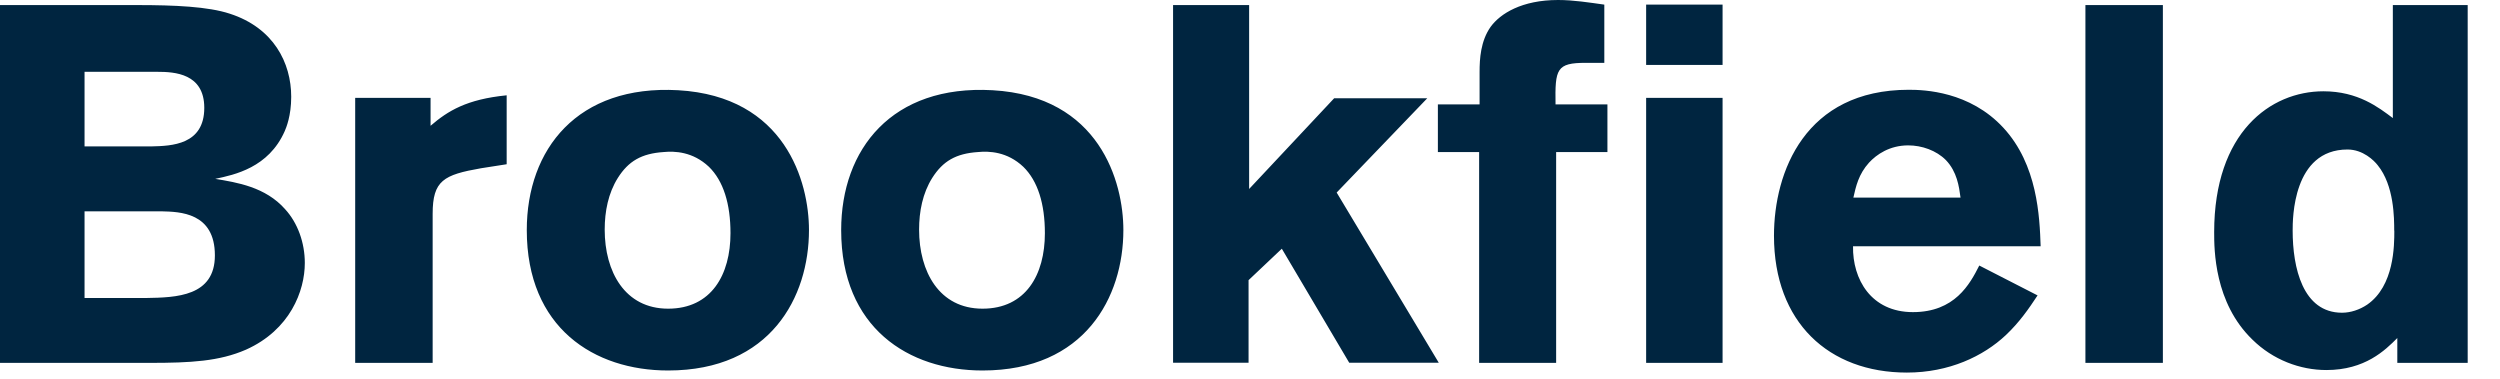
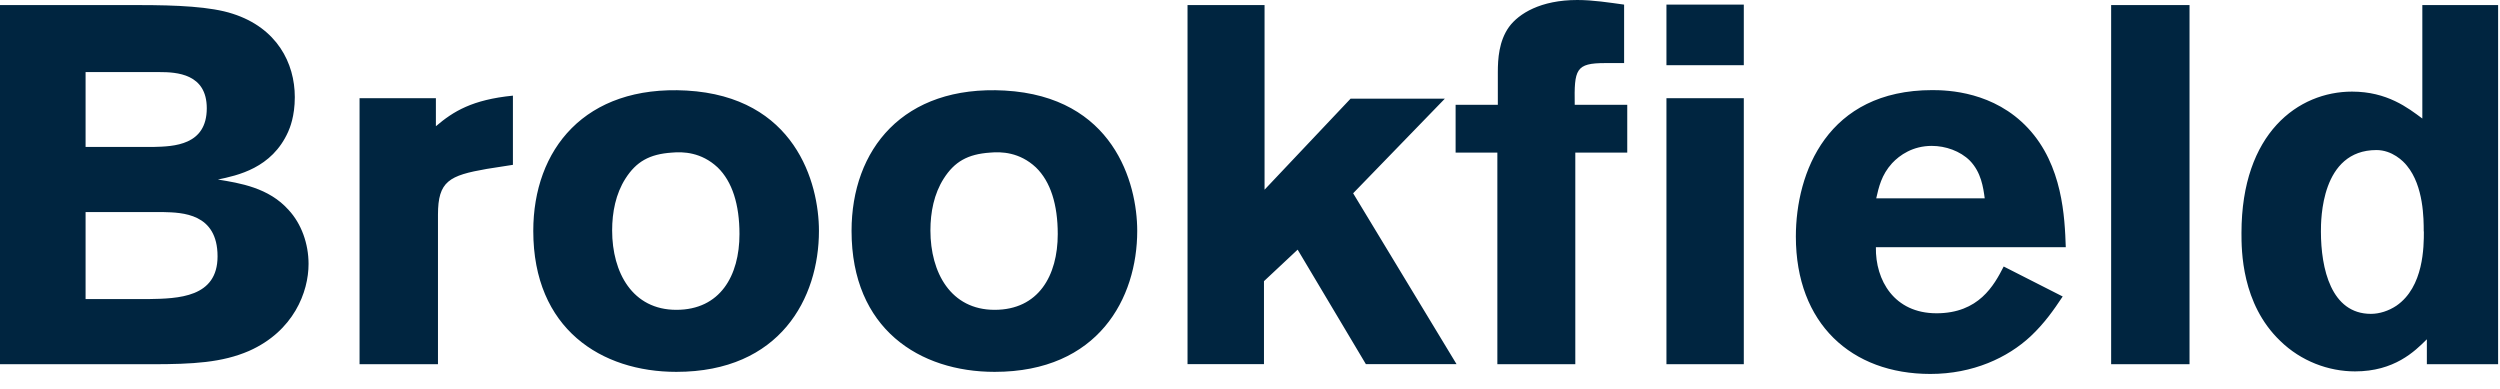
- <svg xmlns="http://www.w3.org/2000/svg" width="66" height="10" viewBox="0 0 66 10" fill="none">
-   <path d="M0 0.134H3.625C4.609 0.134 5.498 0.173 6.068 0.362C7.223 0.735 7.688 1.659 7.688 2.555C7.688 3.063 7.555 3.373 7.516 3.464C7.091 4.427 6.189 4.615 5.682 4.722C6.252 4.816 7.009 4.934 7.528 5.524C7.86 5.886 8.047 6.408 8.047 6.943C8.047 7.678 7.661 8.708 6.494 9.231C5.791 9.538 5.034 9.58 3.957 9.58H0V0.134ZM2.232 1.899V3.865H3.999C4.53 3.853 5.393 3.825 5.393 2.847C5.393 1.939 4.609 1.896 4.156 1.896H2.232V1.899ZM2.232 5.579V7.867H3.867C4.651 7.854 5.673 7.827 5.673 6.742C5.673 5.606 4.744 5.591 4.265 5.579H2.232ZM11.37 3.318C11.823 2.929 12.315 2.622 13.376 2.516V4.336L12.698 4.442C11.714 4.615 11.422 4.764 11.422 5.645V9.58H9.377V2.583H11.367V3.318H11.37ZM21.357 6.074C21.357 7.839 20.346 9.781 17.638 9.781C15.687 9.781 13.907 8.657 13.907 6.074C13.907 3.935 15.249 2.233 17.903 2.382C20.732 2.543 21.357 4.804 21.357 6.074ZM16.311 4.697C16.058 5.099 15.964 5.582 15.964 6.062C15.964 7.171 16.495 8.149 17.638 8.149C18.781 8.149 19.285 7.253 19.285 6.156C19.285 5.381 19.098 4.776 18.715 4.403C18.289 4.002 17.813 3.986 17.52 4.014C16.935 4.053 16.591 4.254 16.311 4.697ZM29.657 6.074C29.657 7.839 28.646 9.781 25.938 9.781C23.987 9.781 22.207 8.657 22.207 6.074C22.207 3.935 23.549 2.233 26.203 2.382C29.032 2.543 29.657 4.804 29.657 6.074ZM24.611 4.697C24.358 5.099 24.264 5.582 24.264 6.062C24.264 7.171 24.795 8.149 25.938 8.149C27.081 8.149 27.585 7.253 27.585 6.156C27.585 5.381 27.398 4.776 27.015 4.403C26.59 4.002 26.113 3.986 25.82 4.014C25.235 4.053 24.892 4.254 24.611 4.697ZM30.972 0.134H32.977V4.989L35.221 2.595H37.679L35.288 5.083L37.984 9.577H35.62L33.84 6.566L32.962 7.396V9.577H30.969V0.134H30.972ZM39.061 1.899C39.061 1.553 39.088 1.082 39.353 0.708C39.607 0.359 40.177 0 41.133 0C41.543 0 41.956 0.067 42.354 0.122V1.659H41.863C41.091 1.659 41.051 1.82 41.066 2.756H42.436V4.014H41.082V9.58H39.049V4.014H37.96V2.756H39.061V1.899ZM43.458 0.122H45.476V1.714H43.458V0.122ZM43.458 2.583H45.476V9.58H43.458V2.583ZM53.791 7.8C53.553 8.161 53.312 8.508 52.956 8.845C52.359 9.407 51.454 9.836 50.341 9.836C48.281 9.836 46.833 8.511 46.833 6.223C46.833 4.536 47.657 2.37 50.392 2.37C50.802 2.37 52 2.41 52.889 3.373C53.791 4.348 53.846 5.715 53.873 6.502H48.92C48.905 7.371 49.397 8.24 50.501 8.24C51.605 8.24 52.003 7.505 52.253 7.01L53.794 7.8H53.791ZM51.758 5.217C51.719 4.922 51.665 4.533 51.372 4.227C51.119 3.971 50.736 3.838 50.377 3.838C49.886 3.838 49.542 4.078 49.343 4.293C49.065 4.6 48.996 4.922 48.929 5.217H51.758ZM57.1 0.134V9.58H55.055V0.134H57.1ZM65.147 0.134V9.58H63.289V8.924C62.969 9.246 62.438 9.769 61.416 9.769C60.725 9.769 60.007 9.501 59.465 8.967C58.454 7.991 58.454 6.584 58.454 6.129C58.454 3.494 59.941 2.41 61.337 2.41C62.254 2.41 62.797 2.838 63.171 3.117V0.134H65.15H65.147ZM63.207 6.086C63.207 5.764 63.207 4.895 62.77 4.36C62.676 4.239 62.384 3.947 61.974 3.947C60.526 3.947 60.526 5.779 60.526 6.089C60.526 7.064 60.791 8.256 61.829 8.256C62.055 8.256 62.294 8.177 62.493 8.043C63.21 7.548 63.21 6.478 63.21 6.089L63.207 6.086Z" fill="#002540" />
+ <svg xmlns="http://www.w3.org/2000/svg" width="90" height="14" viewBox="0 0 90 14" fill="none">
+   <path d="M0 0.183H5.005C6.362 0.183 7.59 0.237 8.377 0.495C9.972 1.006 10.613 2.271 10.613 3.497C10.613 4.192 10.43 4.616 10.375 4.741C9.788 6.059 8.544 6.317 7.844 6.463C8.631 6.592 9.676 6.754 10.392 7.561C10.85 8.055 11.108 8.771 11.108 9.503C11.108 10.509 10.575 11.919 8.964 12.634C7.994 13.054 6.949 13.112 5.463 13.112H0V0.183ZM3.081 2.599V5.29H5.521C6.254 5.273 7.444 5.236 7.444 3.897C7.444 2.653 6.362 2.595 5.737 2.595H3.081V2.599ZM3.081 7.635V10.767H5.338C6.42 10.75 7.832 10.713 7.832 9.228C7.832 7.673 6.549 7.652 5.887 7.635H3.081ZM15.696 4.541C16.321 4.009 17 3.589 18.465 3.443V5.934L17.528 6.08C16.171 6.317 15.767 6.521 15.767 7.727V13.112H12.944V3.535H15.692V4.541H15.696ZM29.482 8.313C29.482 10.729 28.087 13.387 24.348 13.387C21.654 13.387 19.198 11.848 19.198 8.313C19.198 5.386 21.051 3.057 24.715 3.26C28.62 3.481 29.482 6.575 29.482 8.313ZM22.516 6.429C22.166 6.978 22.037 7.64 22.037 8.297C22.037 9.815 22.77 11.154 24.348 11.154C25.926 11.154 26.621 9.927 26.621 8.426C26.621 7.365 26.363 6.537 25.834 6.026C25.247 5.477 24.59 5.456 24.186 5.494C23.378 5.548 22.903 5.822 22.516 6.429ZM40.94 8.313C40.94 10.729 39.545 13.387 35.806 13.387C33.112 13.387 30.656 11.848 30.656 8.313C30.656 5.386 32.509 3.057 36.172 3.26C40.078 3.481 40.94 6.575 40.94 8.313ZM33.974 6.429C33.624 6.978 33.495 7.64 33.495 8.297C33.495 9.815 34.228 11.154 35.806 11.154C37.384 11.154 38.079 9.927 38.079 8.426C38.079 7.365 37.821 6.537 37.292 6.026C36.705 5.477 36.048 5.456 35.644 5.494C34.836 5.548 34.361 5.822 33.974 6.429ZM42.755 0.183H45.524V6.829L48.621 3.552H52.015L48.713 6.958L52.435 13.108H49.171L46.715 8.987L45.503 10.122V13.108H42.751V0.183H42.755ZM53.922 2.599C53.922 2.125 53.959 1.48 54.325 0.969C54.675 0.491 55.462 0 56.782 0C57.348 0 57.919 0.091 58.468 0.166V2.271H57.789C56.724 2.271 56.669 2.491 56.69 3.772H58.581V5.494H56.711V13.112H53.905V5.494H52.402V3.772H53.922V2.599ZM59.992 0.166H62.777V2.346H59.992V0.166ZM59.992 3.535H62.777V13.112H59.992V3.535ZM74.256 10.675C73.927 11.17 73.594 11.644 73.103 12.106C72.278 12.875 71.029 13.462 69.493 13.462C66.649 13.462 64.651 11.649 64.651 8.517C64.651 6.209 65.787 3.244 69.564 3.244C70.13 3.244 71.783 3.298 73.011 4.616C74.256 5.951 74.331 7.823 74.368 8.9H67.532C67.511 10.089 68.19 11.278 69.714 11.278C71.237 11.278 71.787 10.272 72.133 9.594L74.26 10.675H74.256ZM71.45 7.141C71.396 6.737 71.321 6.205 70.917 5.785C70.567 5.435 70.038 5.252 69.543 5.252C68.864 5.252 68.39 5.581 68.115 5.876C67.732 6.296 67.636 6.737 67.544 7.141H71.45ZM78.823 0.183V13.112H76.001V0.183H78.823ZM89.932 0.183V13.112H87.367V12.214C86.926 12.655 86.193 13.37 84.781 13.37C83.828 13.37 82.837 13.004 82.088 12.272C80.693 10.937 80.693 9.012 80.693 8.388C80.693 4.783 82.745 3.298 84.673 3.298C85.939 3.298 86.688 3.884 87.204 4.267V0.183H89.936H89.932ZM87.254 8.33C87.254 7.889 87.254 6.7 86.651 5.968C86.522 5.801 86.118 5.402 85.552 5.402C83.553 5.402 83.553 7.91 83.553 8.334C83.553 9.669 83.919 11.299 85.352 11.299C85.664 11.299 85.993 11.191 86.268 11.008C87.259 10.33 87.259 8.866 87.259 8.334L87.254 8.33Z" fill="#002540" />
</svg>
